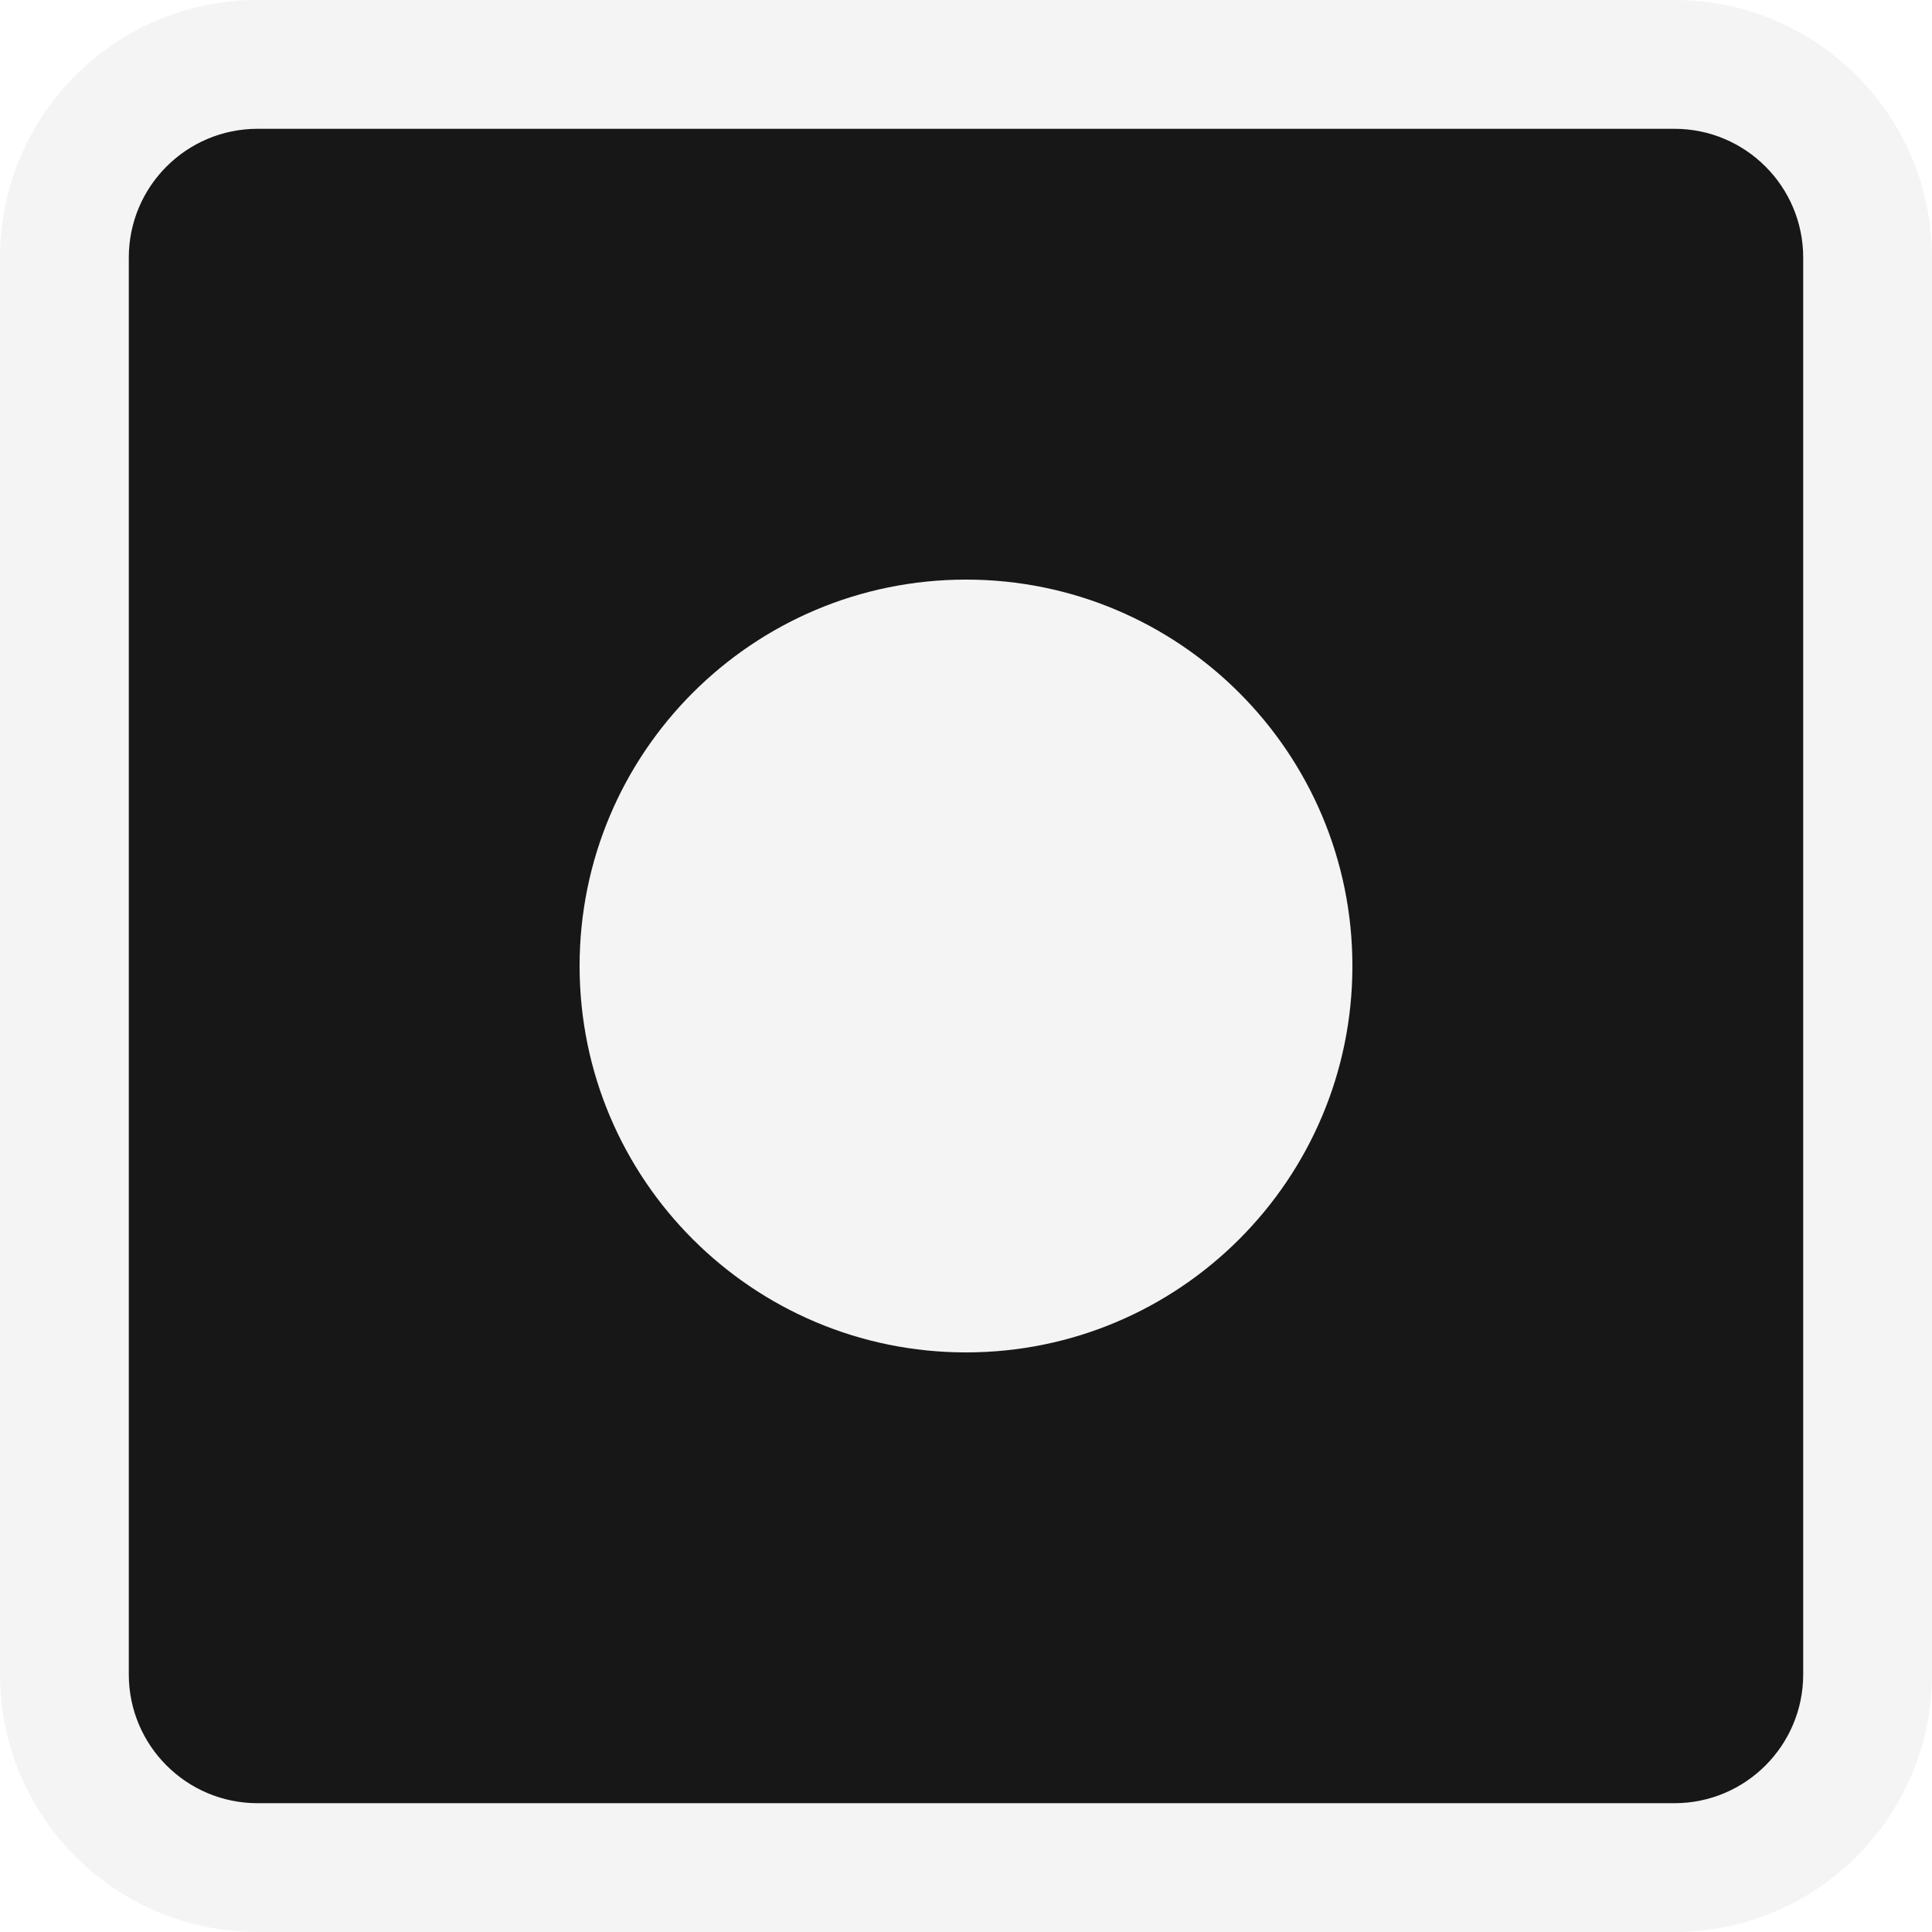
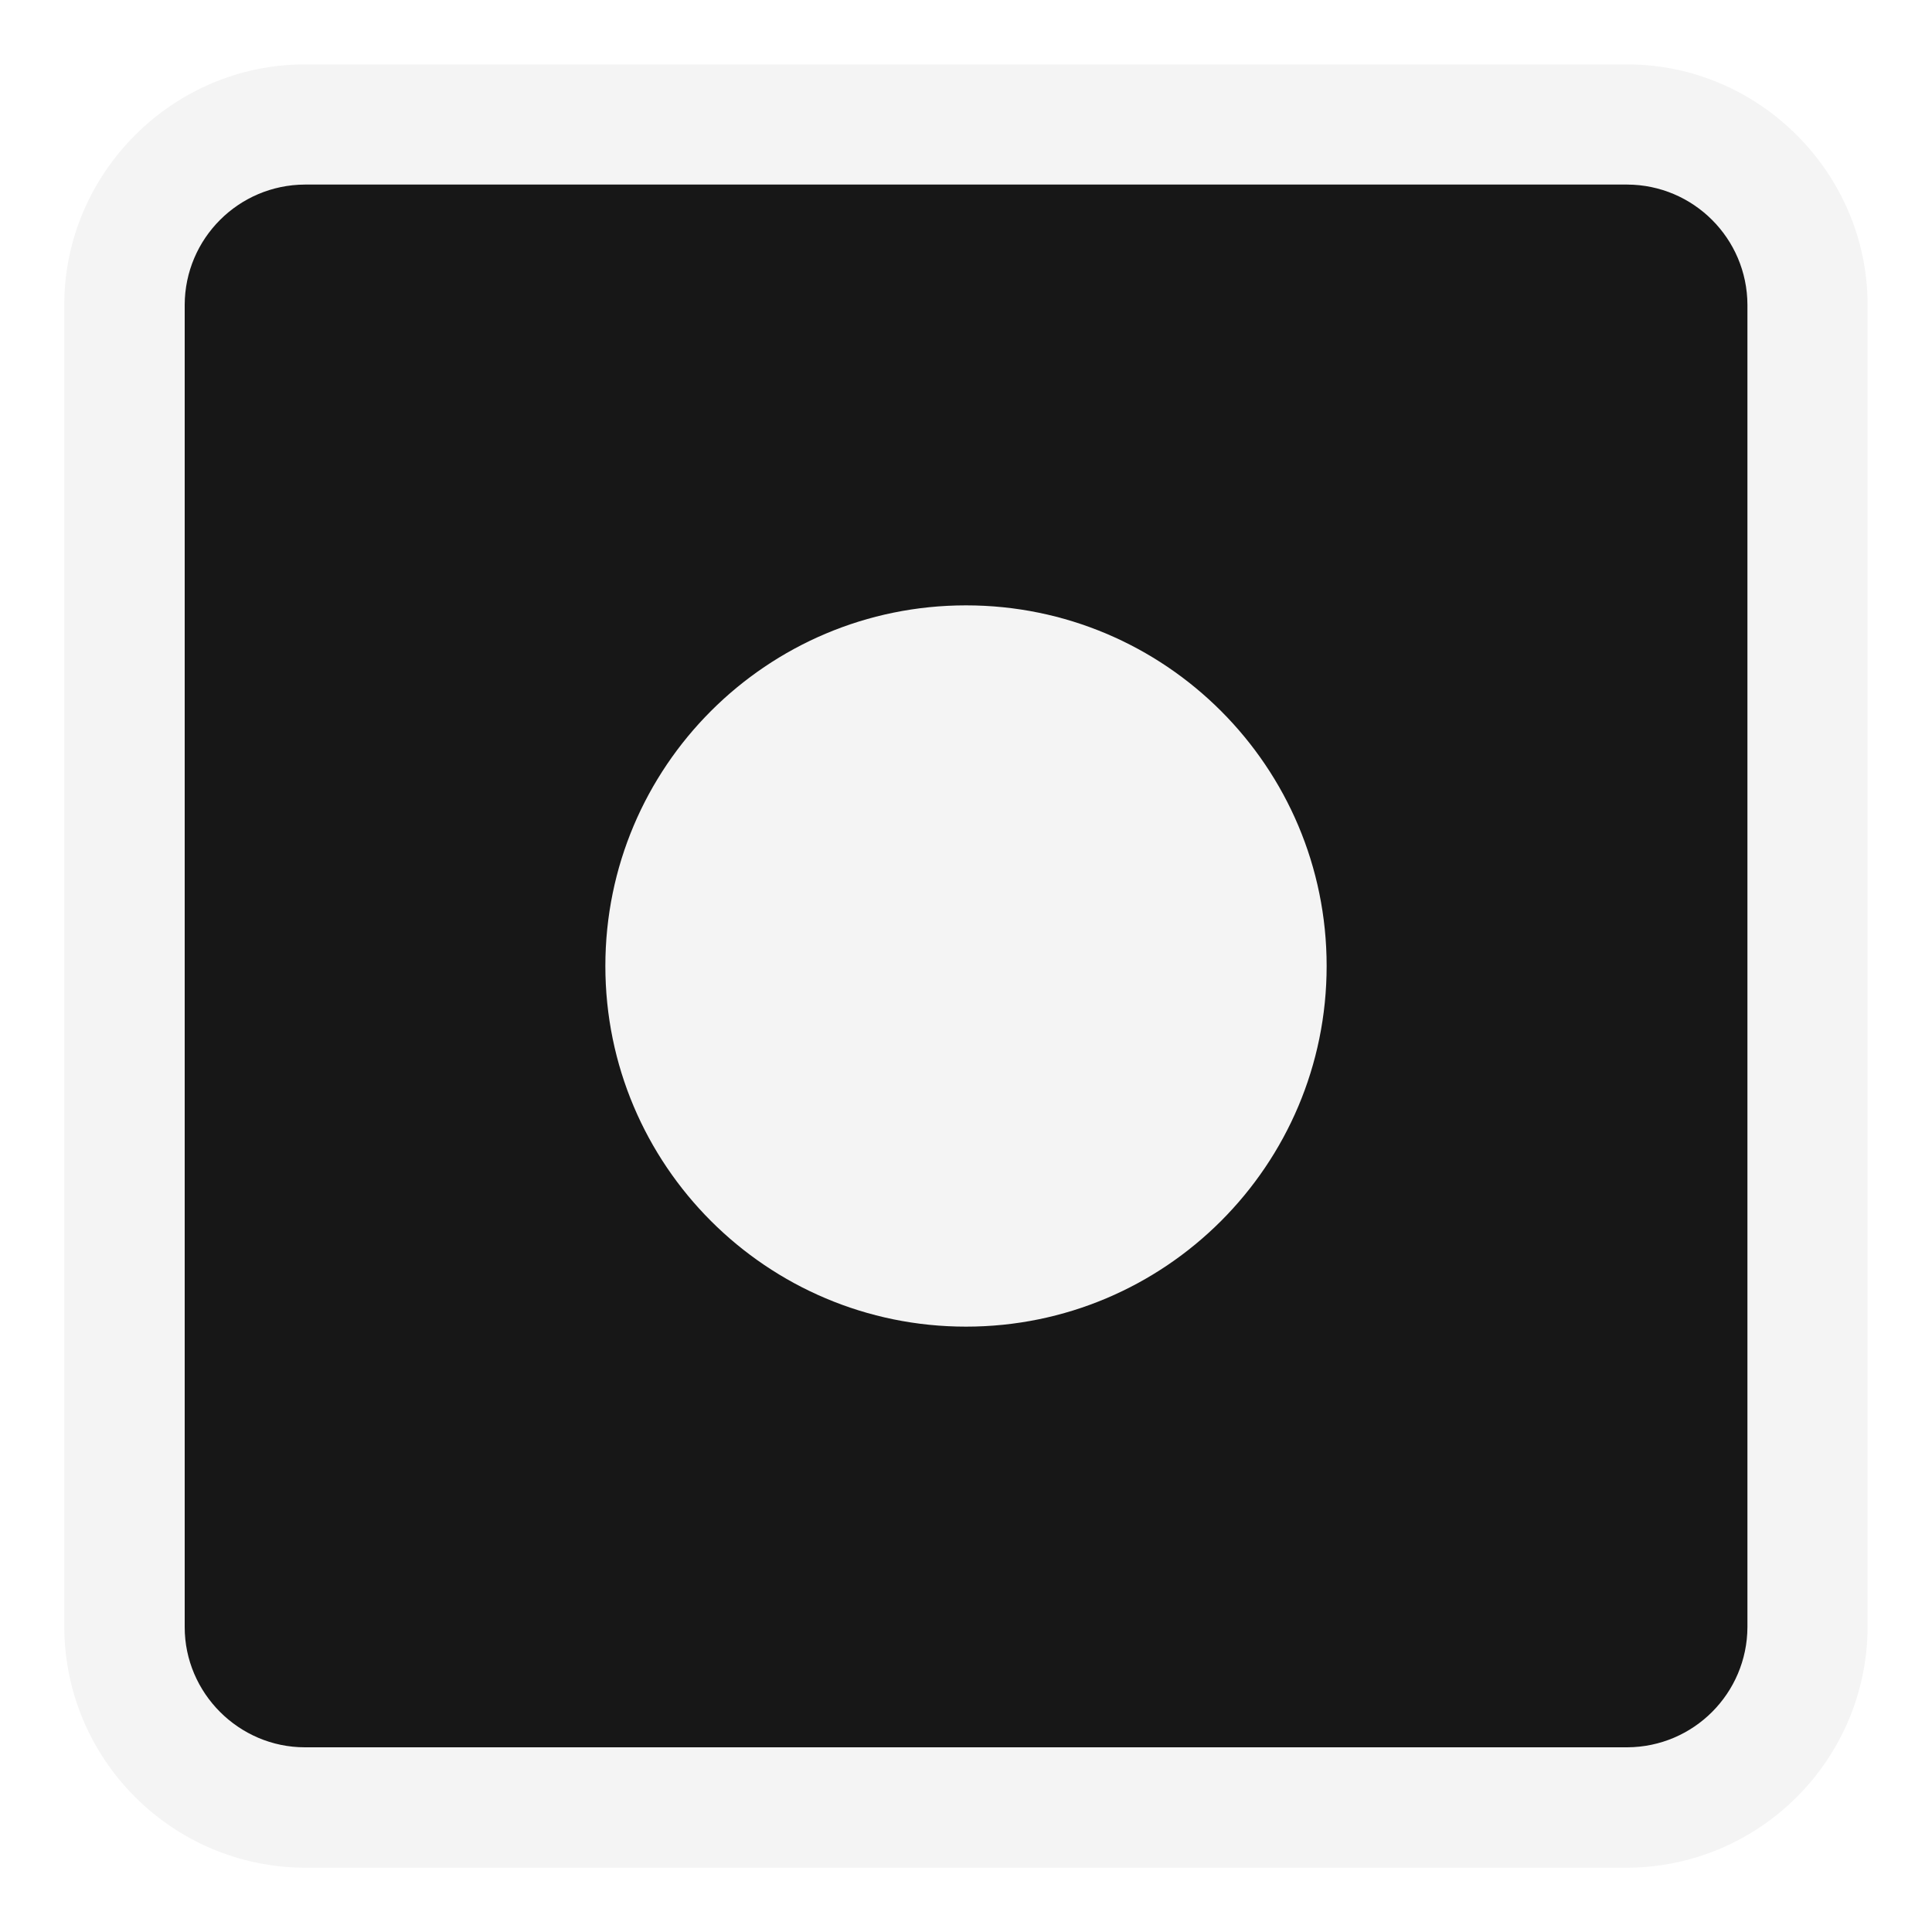
<svg xmlns="http://www.w3.org/2000/svg" viewBox="0 0 15 15">
-   <path fill="#f4f4f4" d="M13 0a2 2 0 0 1 2 2v11a2 2 0 0 1-2 2H2a2 2 0 0 1-2-2V2a2 2 0 0 1 2-2z" />
-   <path fill="#171717" d="M2 1a1 1 0 0 0-1 1v11a1 1 0 0 0 1 1h11a1 1 0 0 0 1-1V2a1 1 0 0 0-1-1" />
-   <circle cx="7.5" cy="7.5" r="3" fill="#f4f4f4" />
+   <path fill="#f4f4f4" d="M12.633.5c1.024 0 1.867.843 1.867 1.867v10.267a1.876 1.876 0 0 1-1.867 1.867H2.366a1.876 1.876 0 0 1-1.867-1.867V2.367C.499 1.343 1.342.5 2.366.5z" />
+   <path fill="#171717" d="M2.367 1.433a.937.937 0 0 0-.933.933v10.267c0 .512.421.933.933.933h10.267a.937.937 0 0 0 .933-.933V2.366a.937.937 0 0 0-.933-.933" />
+   <circle cx="7.5" cy="7.5" r="2.8" fill="#f4f4f4" />
</svg>
